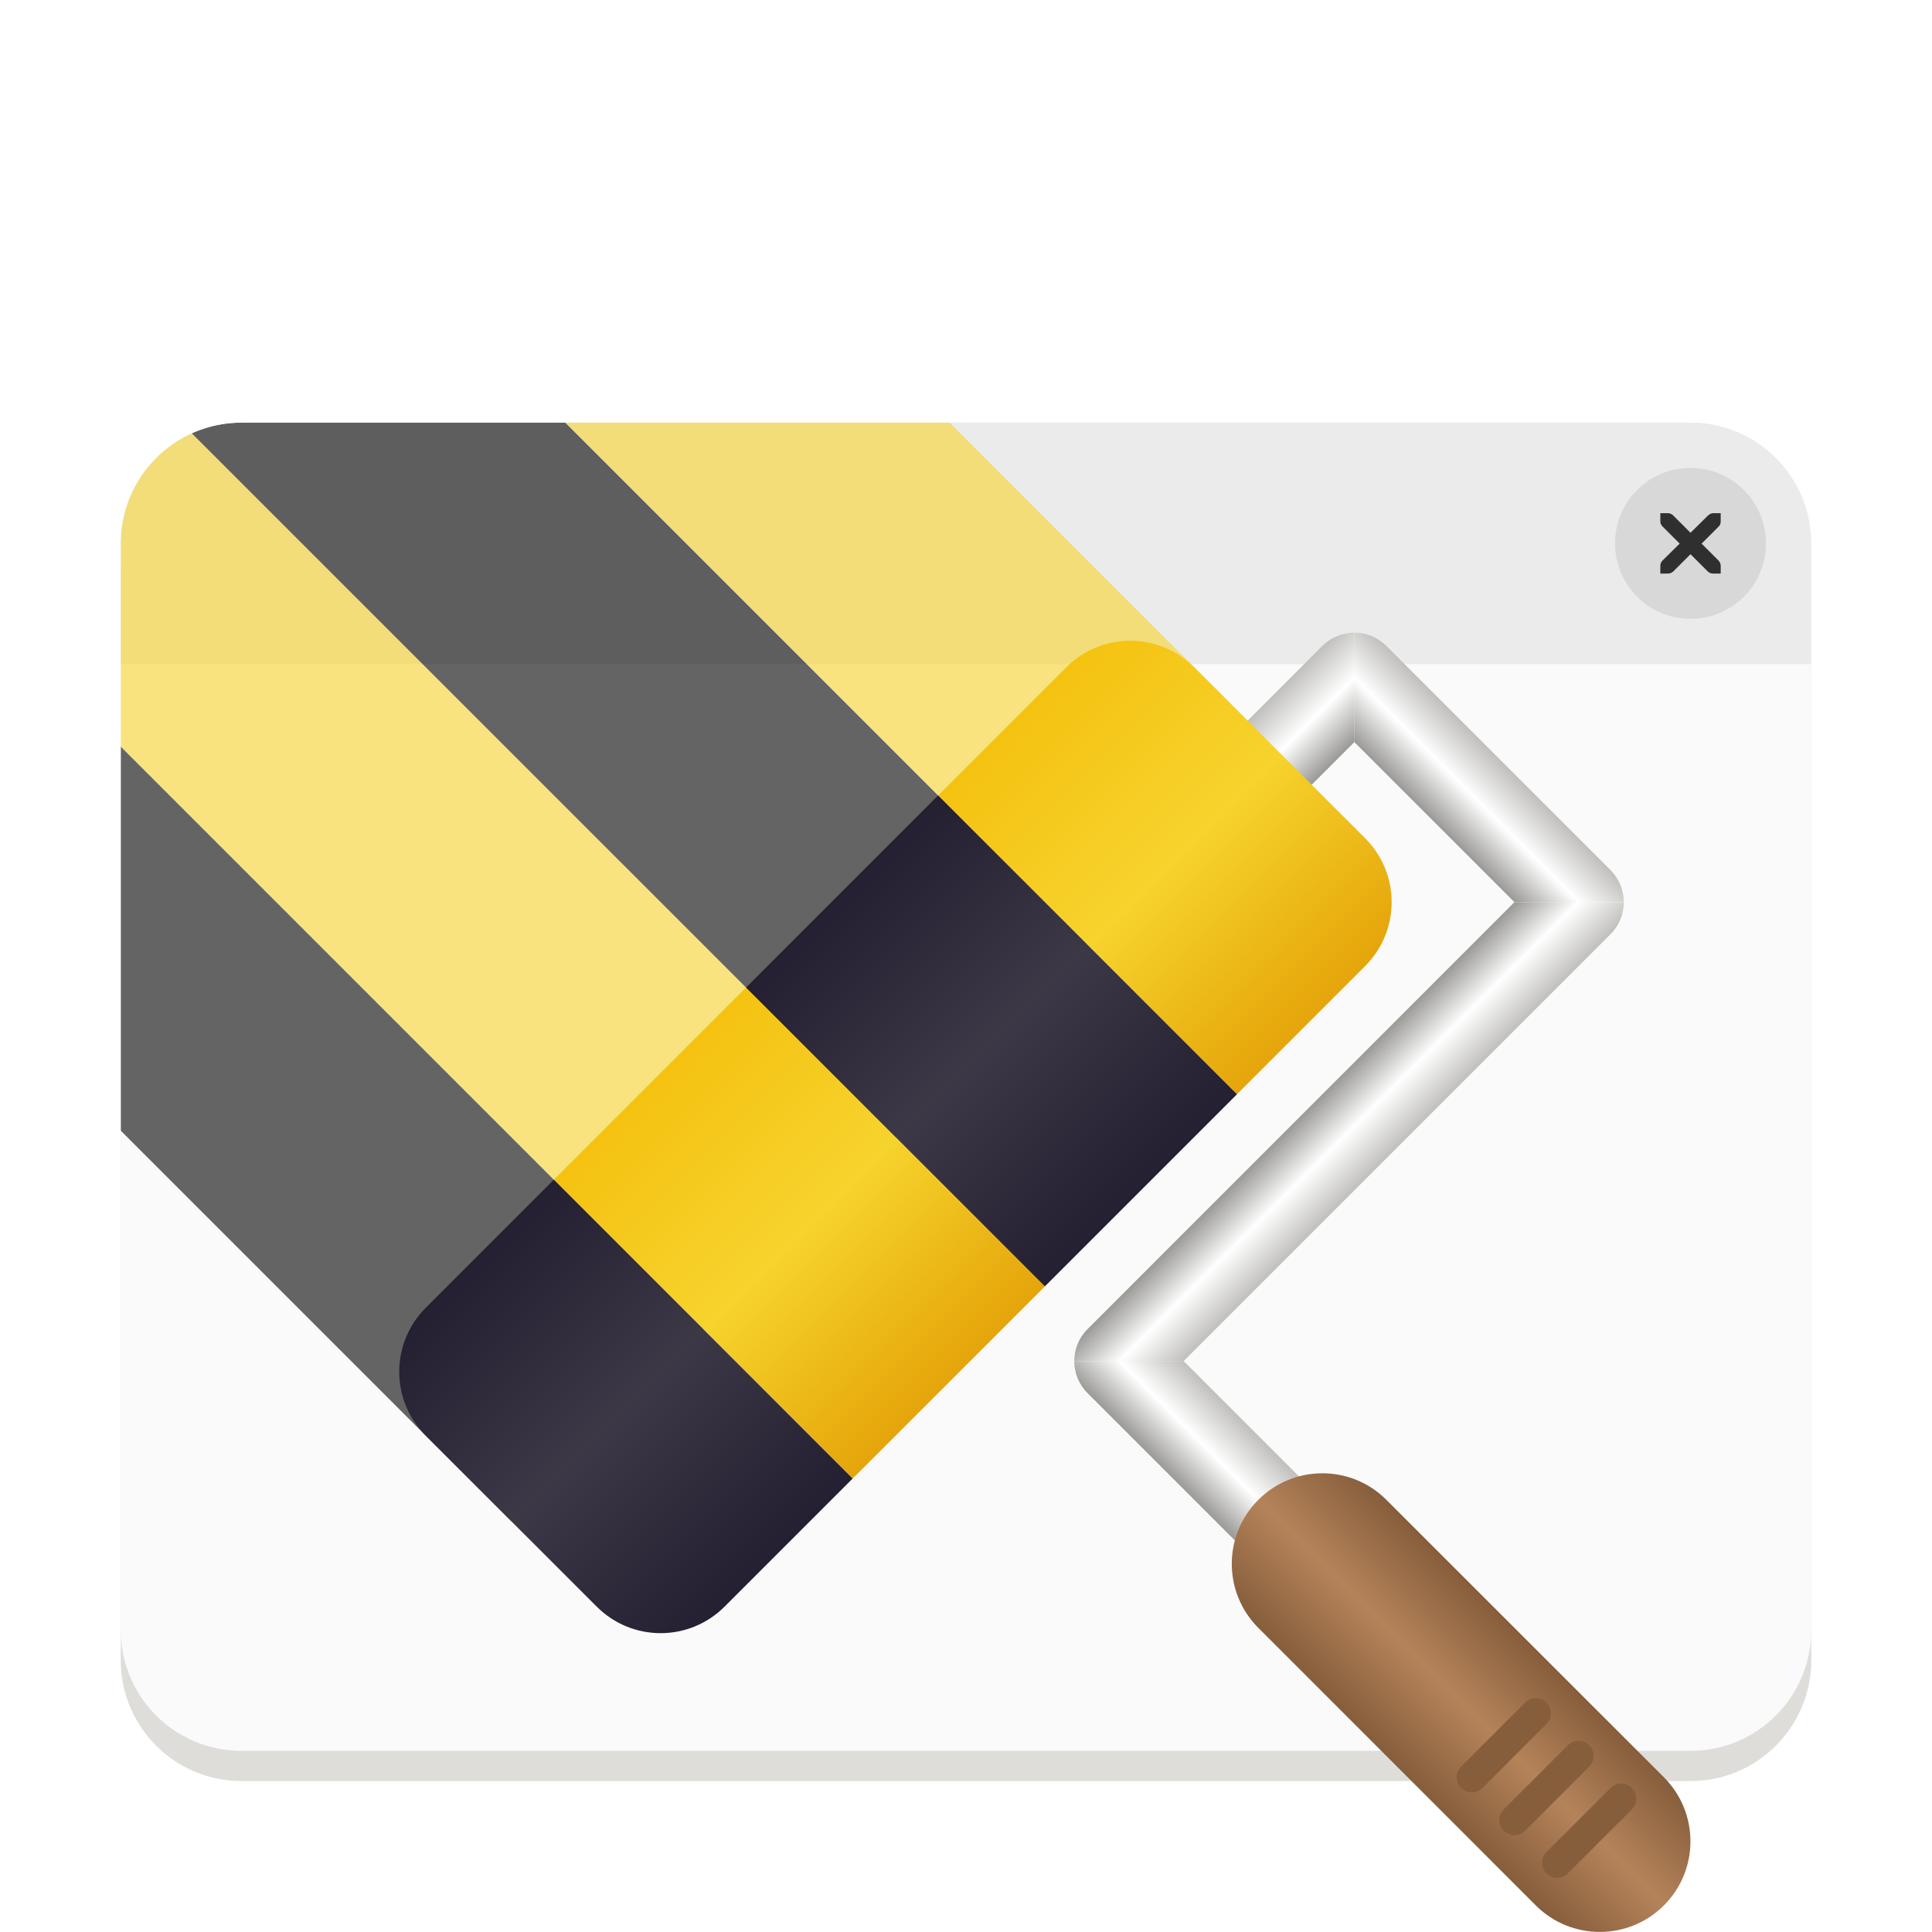
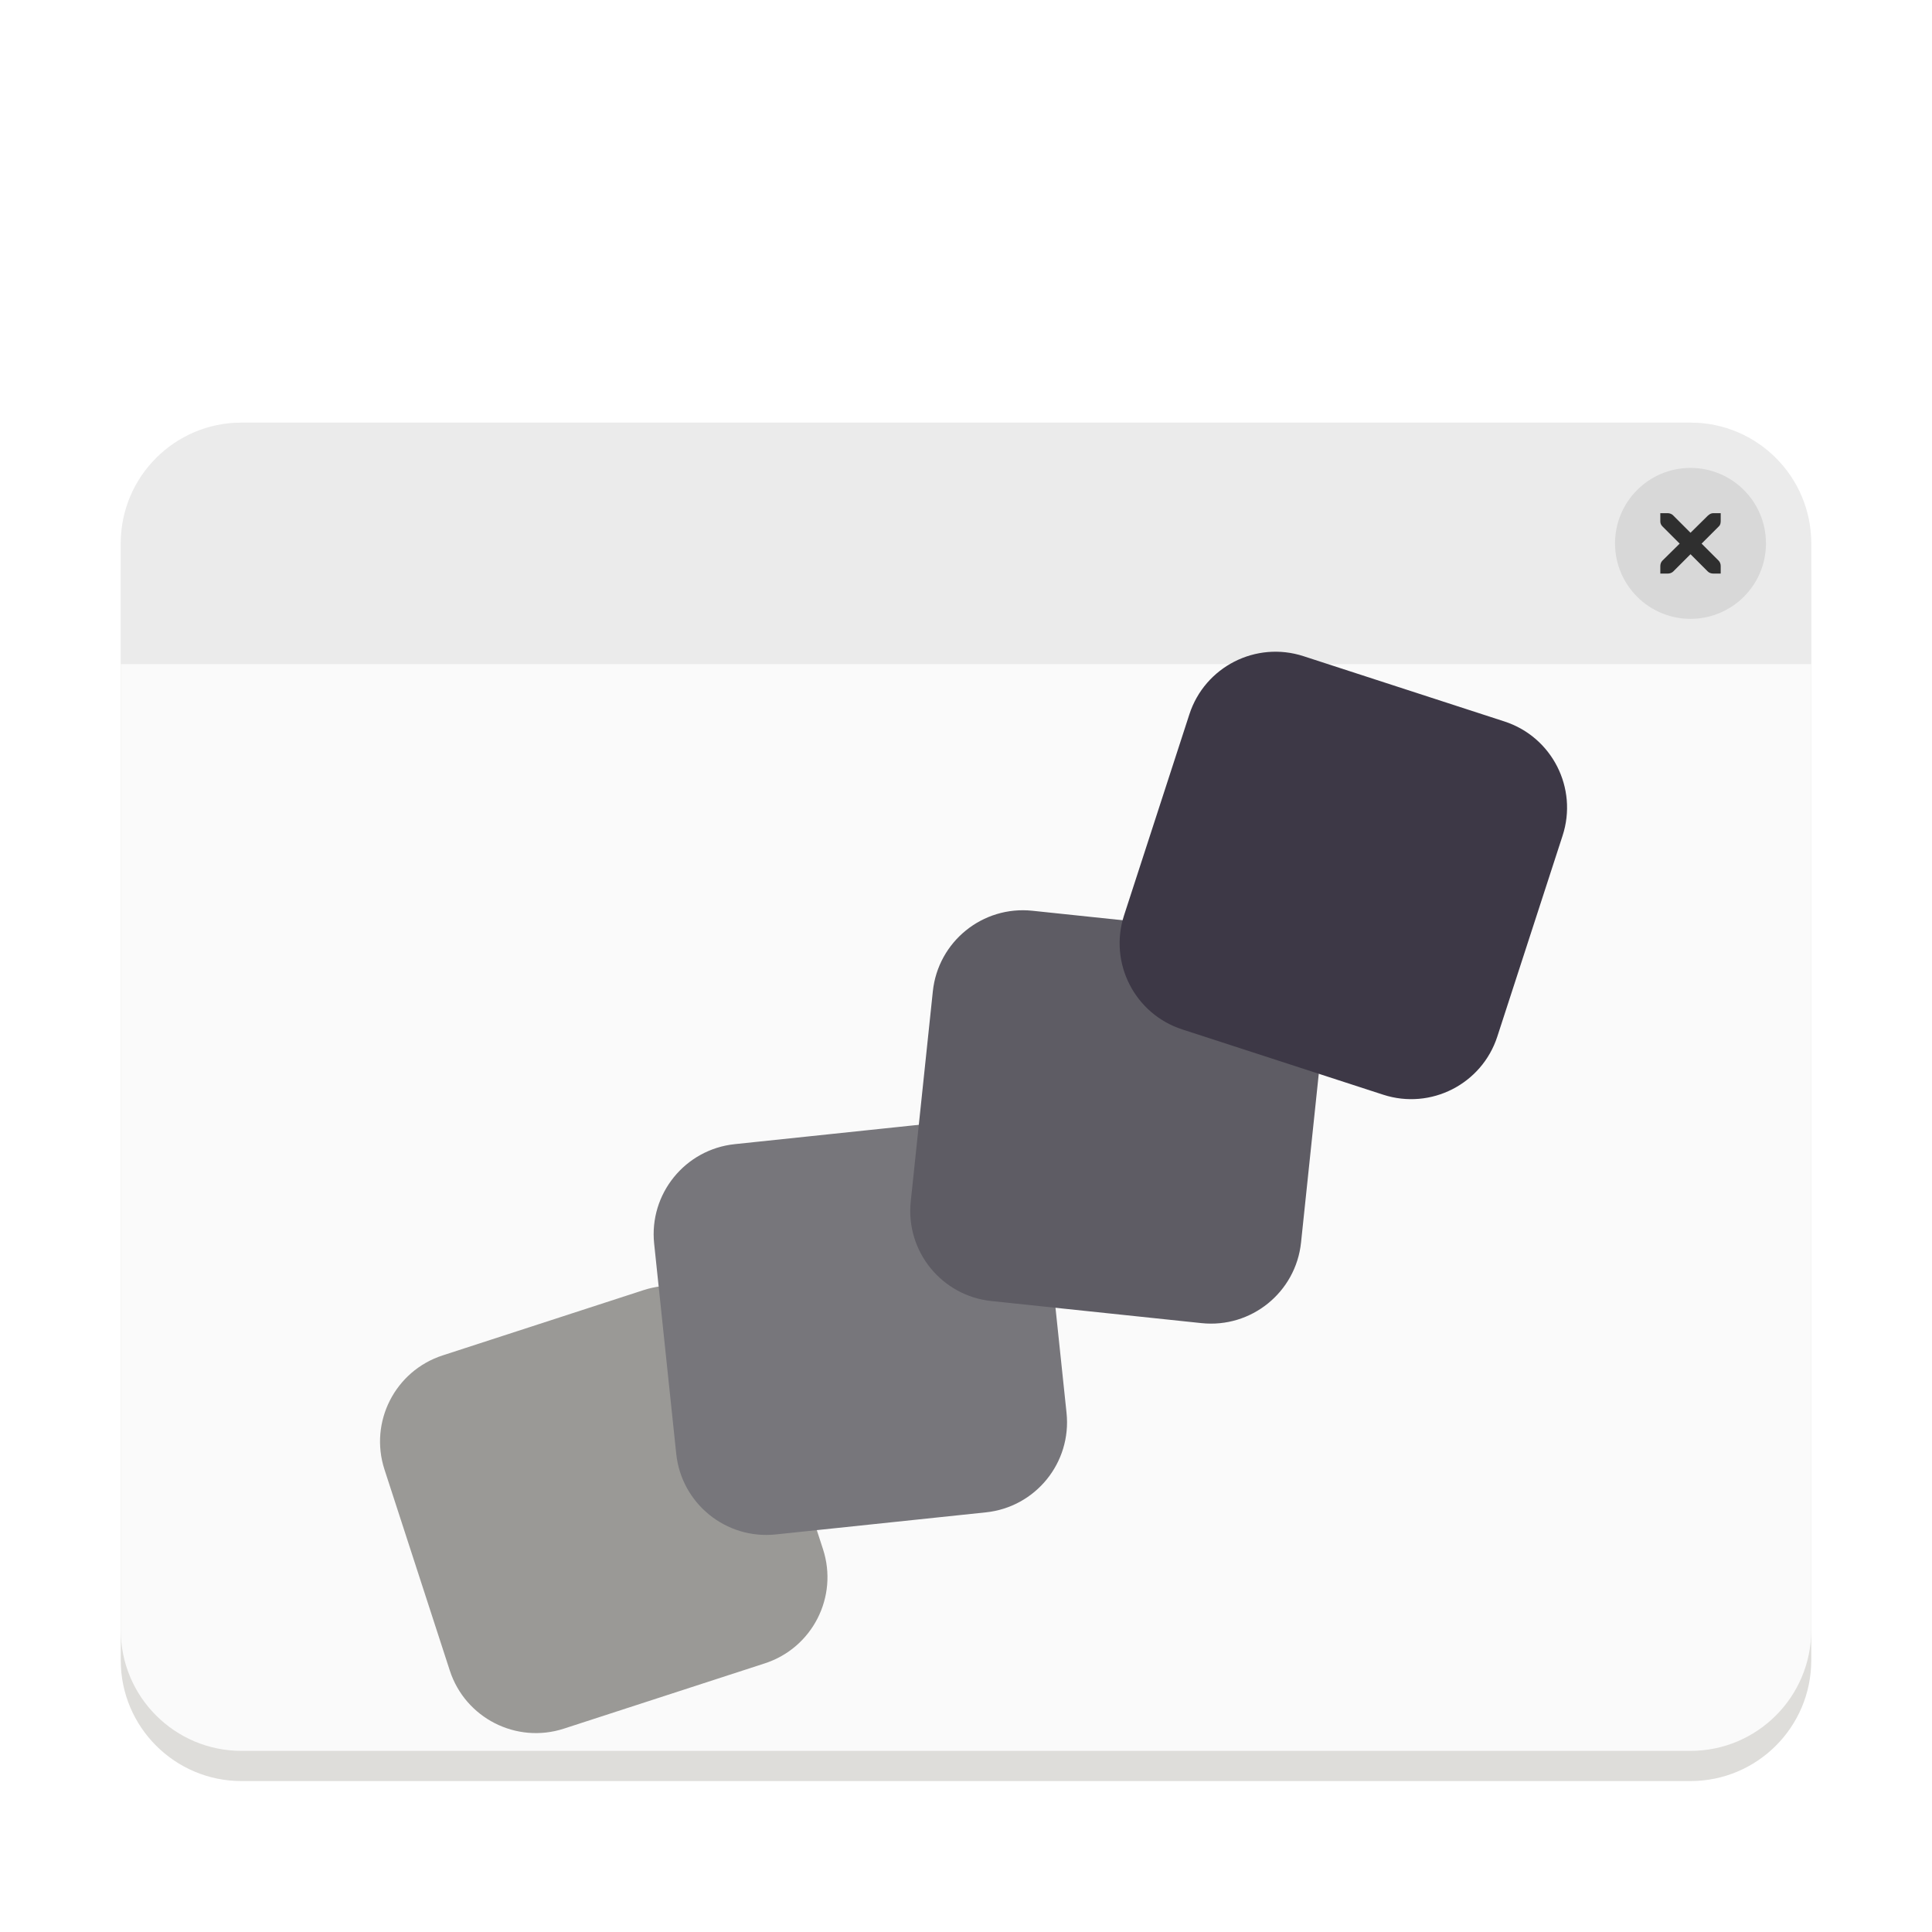
- <svg xmlns="http://www.w3.org/2000/svg" xmlns:xlink="http://www.w3.org/1999/xlink" height="128px" viewBox="0 0 128 128" width="128px">
+ <svg xmlns="http://www.w3.org/2000/svg" height="128px" viewBox="0 0 128 128" width="128px">
  <clipPath id="a">
    <path d="m 8 28 h 112 v 16 h -112 z m 0 0" />
  </clipPath>
  <clipPath id="b">
    <path d="m 16 28 h 96 c 4.418 0 8 3.582 8 8 v 72 c 0 4.418 -3.582 8 -8 8 h -96 c -4.418 0 -8 -3.582 -8 -8 v -72 c 0 -4.418 3.582 -8 8 -8 z m 0 0" />
  </clipPath>
-   <clipPath id="c">
-     <path d="m 8 28 h 112 v 88 h -112 z m 0 0" />
-   </clipPath>
-   <clipPath id="d">
-     <path d="m 16 28 h 96 c 4.418 0 8 3.582 8 8 v 72 c 0 4.418 -3.582 8 -8 8 h -96 c -4.418 0 -8 -3.582 -8 -8 v -72 c 0 -4.418 3.582 -8 8 -8 z m 0 0" />
-   </clipPath>
-   <filter id="e" height="100%" width="100%" x="0%" y="0%">
-     <feColorMatrix in="SourceGraphic" type="matrix" values="0 0 0 0 1 0 0 0 0 1 0 0 0 0 1 0 0 0 1 0" />
-   </filter>
-   <mask id="f">
-     <g filter="url(#e)">
-       <rect fill-opacity="0.6" height="128" width="128" />
-     </g>
-   </mask>
-   <clipPath id="g">
-     <rect height="152" width="192" />
-   </clipPath>
-   <linearGradient id="h" gradientUnits="userSpaceOnUse">
-     <stop offset="0" stop-color="#9a9996" />
-     <stop offset="0.5" stop-color="#ffffff" />
-     <stop offset="1" stop-color="#c0bfbc" />
-   </linearGradient>
-   <linearGradient id="i" gradientTransform="matrix(0.419845 -0.419845 1.06066 1.06066 -514.6687 161.416)" x1="848.422" x2="848.422" xlink:href="#h" y1="232" y2="228" />
-   <linearGradient id="j" gradientTransform="matrix(0.419845 -0.419845 1.06066 1.06066 -514.6687 161.416)" x1="853.474" x2="863.58" xlink:href="#h" y1="237.333" y2="237.333" />
-   <linearGradient id="k" gradientTransform="matrix(0.419845 -0.419845 1.06066 1.06066 -515.3758 160.7089)" x1="823.159" x2="823.159" xlink:href="#h" y1="242.667" y2="246.667" />
-   <linearGradient id="l" gradientTransform="matrix(0.359867 -0.359867 1.06066 1.06066 -468.4289 115.1763)" x1="782.737" x2="794.527" xlink:href="#h" y1="248.667" y2="248.667" />
-   <linearGradient id="m" gradientTransform="matrix(0.606092 -0.606092 0.74639 0.74639 -415.9146 194.5964)" gradientUnits="userSpaceOnUse" x1="483.447" x2="497.447" y1="288.671" y2="288.671">
-     <stop offset="0" stop-color="#865e3c" />
-     <stop offset="0.5" stop-color="#b5835a" />
-     <stop offset="1" stop-color="#865e3c" />
-   </linearGradient>
-   <linearGradient id="n" gradientUnits="userSpaceOnUse">
-     <stop offset="0" stop-color="#241f31" />
-     <stop offset="0.5" stop-color="#3d3846" />
-     <stop offset="1" stop-color="#241f31" />
-   </linearGradient>
-   <linearGradient id="o" gradientTransform="matrix(1.06066 -1.06066 1.099944 1.099944 -136.6217 148.0789)" x1="102.667" x2="102.667" xlink:href="#n" y1="47" y2="65" />
-   <linearGradient id="p" gradientUnits="userSpaceOnUse">
-     <stop offset="0" stop-color="#f5c211" />
-     <stop offset="0.5" stop-color="#f6d32d" />
-     <stop offset="1" stop-color="#e5a50a" />
-   </linearGradient>
-   <linearGradient id="q" gradientTransform="matrix(1.06066 -1.06066 1.099944 1.099944 -95.60946 107.0667)" x1="82" x2="82" xlink:href="#p" y1="47" y2="65" />
-   <linearGradient id="r" gradientTransform="matrix(1.06066 -1.06066 1.099944 1.099944 -70.15359 81.61082)" x1="88" x2="88" xlink:href="#p" y1="47" y2="65" />
-   <linearGradient id="s" gradientTransform="matrix(1.06066 -1.06066 1.099944 1.099944 -82.88152 94.33875)" x1="82" x2="82" xlink:href="#n" y1="47" y2="65" />
  <path d="m 16 30 h 96 c 4.418 0 8 3.582 8 8 v 72 c 0 4.418 -3.582 8 -8 8 h -96 c -4.418 0 -8 -3.582 -8 -8 v -72 c 0 -4.418 3.582 -8 8 -8 z m 0 0" fill="#deddda" />
  <path d="m 16 28 h 96 c 4.418 0 8 3.582 8 8 v 72 c 0 4.418 -3.582 8 -8 8 h -96 c -4.418 0 -8 -3.582 -8 -8 v -72 c 0 -4.418 3.582 -8 8 -8 z m 0 0" fill="#fafafa" />
  <g clip-path="url(#a)">
    <g clip-path="url(#b)">
      <path d="m 8 28 h 112 v 16 h -112 z m 0 0" fill="#ebebeb" />
    </g>
  </g>
  <path d="m 117 36 c 0 2.762 -2.238 5 -5 5 s -5 -2.238 -5 -5 s 2.238 -5 5 -5 s 5 2.238 5 5 z m 0 0" fill="#d8d8d8" />
  <path d="m 110 34 h 0.516 c 0.129 0.008 0.258 0.062 0.344 0.156 l 1.141 1.141 l 1.156 -1.141 c 0.133 -0.113 0.223 -0.152 0.344 -0.156 h 0.5 v 0.5 c 0 0.145 -0.016 0.273 -0.125 0.375 l -1.141 1.141 l 1.125 1.125 c 0.094 0.094 0.141 0.227 0.141 0.359 v 0.5 h -0.5 c -0.133 0 -0.266 -0.047 -0.359 -0.141 l -1.141 -1.141 l -1.141 1.141 c -0.094 0.094 -0.227 0.141 -0.359 0.141 h -0.5 v -0.5 c 0 -0.133 0.047 -0.266 0.141 -0.359 l 1.141 -1.125 l -1.141 -1.141 c -0.105 -0.098 -0.152 -0.234 -0.141 -0.375 z m 0 0" fill="#2f2f2f" />
-   <g clip-path="url(#c)">
-     <g clip-path="url(#d)">
-       <g clip-path="url(#g)" mask="url(#f)" transform="matrix(1 0 0 1 -8 -16)">
-         <path d="m -26.012 48.898 l 12.727 -12.727 l 67.883 67.883 l -12.727 12.727 z m 0 0" />
-         <path d="m -13.285 36.172 l 12.727 -12.727 l 67.883 67.879 l -12.727 12.73 z m 0 0" fill="#f6d32d" />
-         <path d="m -0.559 23.445 l 12.73 -12.73 l 67.883 67.883 l -12.73 12.727 z m 0 0" />
-         <path d="m 12.172 10.715 l 12.727 -12.727 l 67.883 67.883 l -12.727 12.727 z m 0 0" fill="#f6d32d" />
-       </g>
-     </g>
+   <g>
+     <rect fill="#9a9996" height="26" rx="6" transform="rotate(-18 40 100)" width="26" x="27" y="87" />
+     <rect fill="#77767b" height="26" rx="6" transform="rotate(-6 57 88)" width="26" x="44" y="75" />
+     <rect fill="#5e5c64" height="26" rx="6" transform="rotate(6 74 74)" width="26" x="61" y="61" />
+     <rect fill="#3d3846" height="26" rx="6" transform="rotate(18 89 58)" width="26" x="76" y="45" />
  </g>
-   <path d="m 79.125 51.285 c -1.176 1.176 -1.176 3.066 0 4.242 c 1.176 1.176 3.066 1.176 4.242 0 l 6.363 -6.363 v -7.246 c -0.766 0 -1.531 0.293 -2.121 0.879 z m 0 0" fill="url(#i)" />
-   <path d="m 89.73 41.918 v 7.246 l 10.605 10.605 h 7.246 c 0 -0.766 -0.293 -1.535 -0.879 -2.121 l -14.852 -14.852 c -0.586 -0.586 -1.355 -0.879 -2.121 -0.879 z m 0 0" fill="url(#j)" />
-   <path d="m 72.055 88.055 c -0.59 0.586 -0.883 1.352 -0.883 2.121 h 7.246 l 28.285 -28.285 c 0.586 -0.586 0.879 -1.355 0.879 -2.121 h -7.246 z m 0 0" fill="url(#k)" />
-   <path d="m 71.172 90.176 c 0 0.766 0.293 1.531 0.883 2.121 l 9.898 9.898 c 1.176 1.176 3.066 1.176 4.242 0 c 1.176 -1.176 1.176 -3.066 0 -4.242 l -7.777 -7.777 z m 0 0" fill="url(#l)" />
-   <path d="m 83.367 99.367 c 2.344 -2.344 6.141 -2.344 8.484 0 l 18.387 18.383 c 2.344 2.344 2.344 6.145 0 8.488 s -6.145 2.344 -8.488 0 l -18.383 -18.387 c -2.344 -2.344 -2.344 -6.141 0 -8.484 z m 0 0" fill="url(#m)" />
-   <g fill="#865e3c">
-     <path d="m 96.801 117.043 l 4.242 -4.242 c 0.391 -0.391 1.027 -0.391 1.418 0 c 0.387 0.391 0.387 1.023 0 1.414 l -4.246 4.246 c -0.391 0.387 -1.023 0.387 -1.414 0 c -0.391 -0.391 -0.391 -1.027 0 -1.418 z m 0 0" />
-     <path d="m 99.629 119.875 l 4.246 -4.246 c 0.391 -0.391 1.023 -0.391 1.414 0 c 0.391 0.391 0.391 1.023 0 1.414 l -4.246 4.246 c -0.391 0.391 -1.023 0.391 -1.414 0 c -0.391 -0.391 -0.391 -1.023 0 -1.414 z m 0 0" />
-     <path d="m 102.461 122.703 l 4.242 -4.242 c 0.391 -0.391 1.023 -0.391 1.414 0 c 0.391 0.387 0.391 1.023 0 1.414 l -4.242 4.242 c -0.391 0.391 -1.027 0.391 -1.414 0 c -0.391 -0.391 -0.391 -1.023 0 -1.414 z m 0 0" />
-   </g>
-   <path d="m 28.211 86.641 c -2.348 2.348 -2.348 6.133 0 8.484 l 11.316 11.312 c 2.348 2.352 6.133 2.352 8.484 0 l 8.484 -8.484 l -19.797 -19.801 z m 0 0" fill="url(#o)" />
-   <path d="m 36.699 78.152 l 12.727 -12.727 l 19.801 19.801 l -12.73 12.727 z m 0 0" fill="url(#q)" />
-   <path d="m 81.953 72.496 l 8.484 -8.484 c 2.352 -2.352 2.352 -6.137 0 -8.484 l -11.312 -11.316 c -2.352 -2.348 -6.137 -2.348 -8.484 0 l -8.488 8.488 z m 0 0" fill="url(#r)" />
-   <path d="m 49.426 65.426 l 12.727 -12.727 l 19.801 19.797 l -12.727 12.73 z m 0 0" fill="url(#s)" />
</svg>
